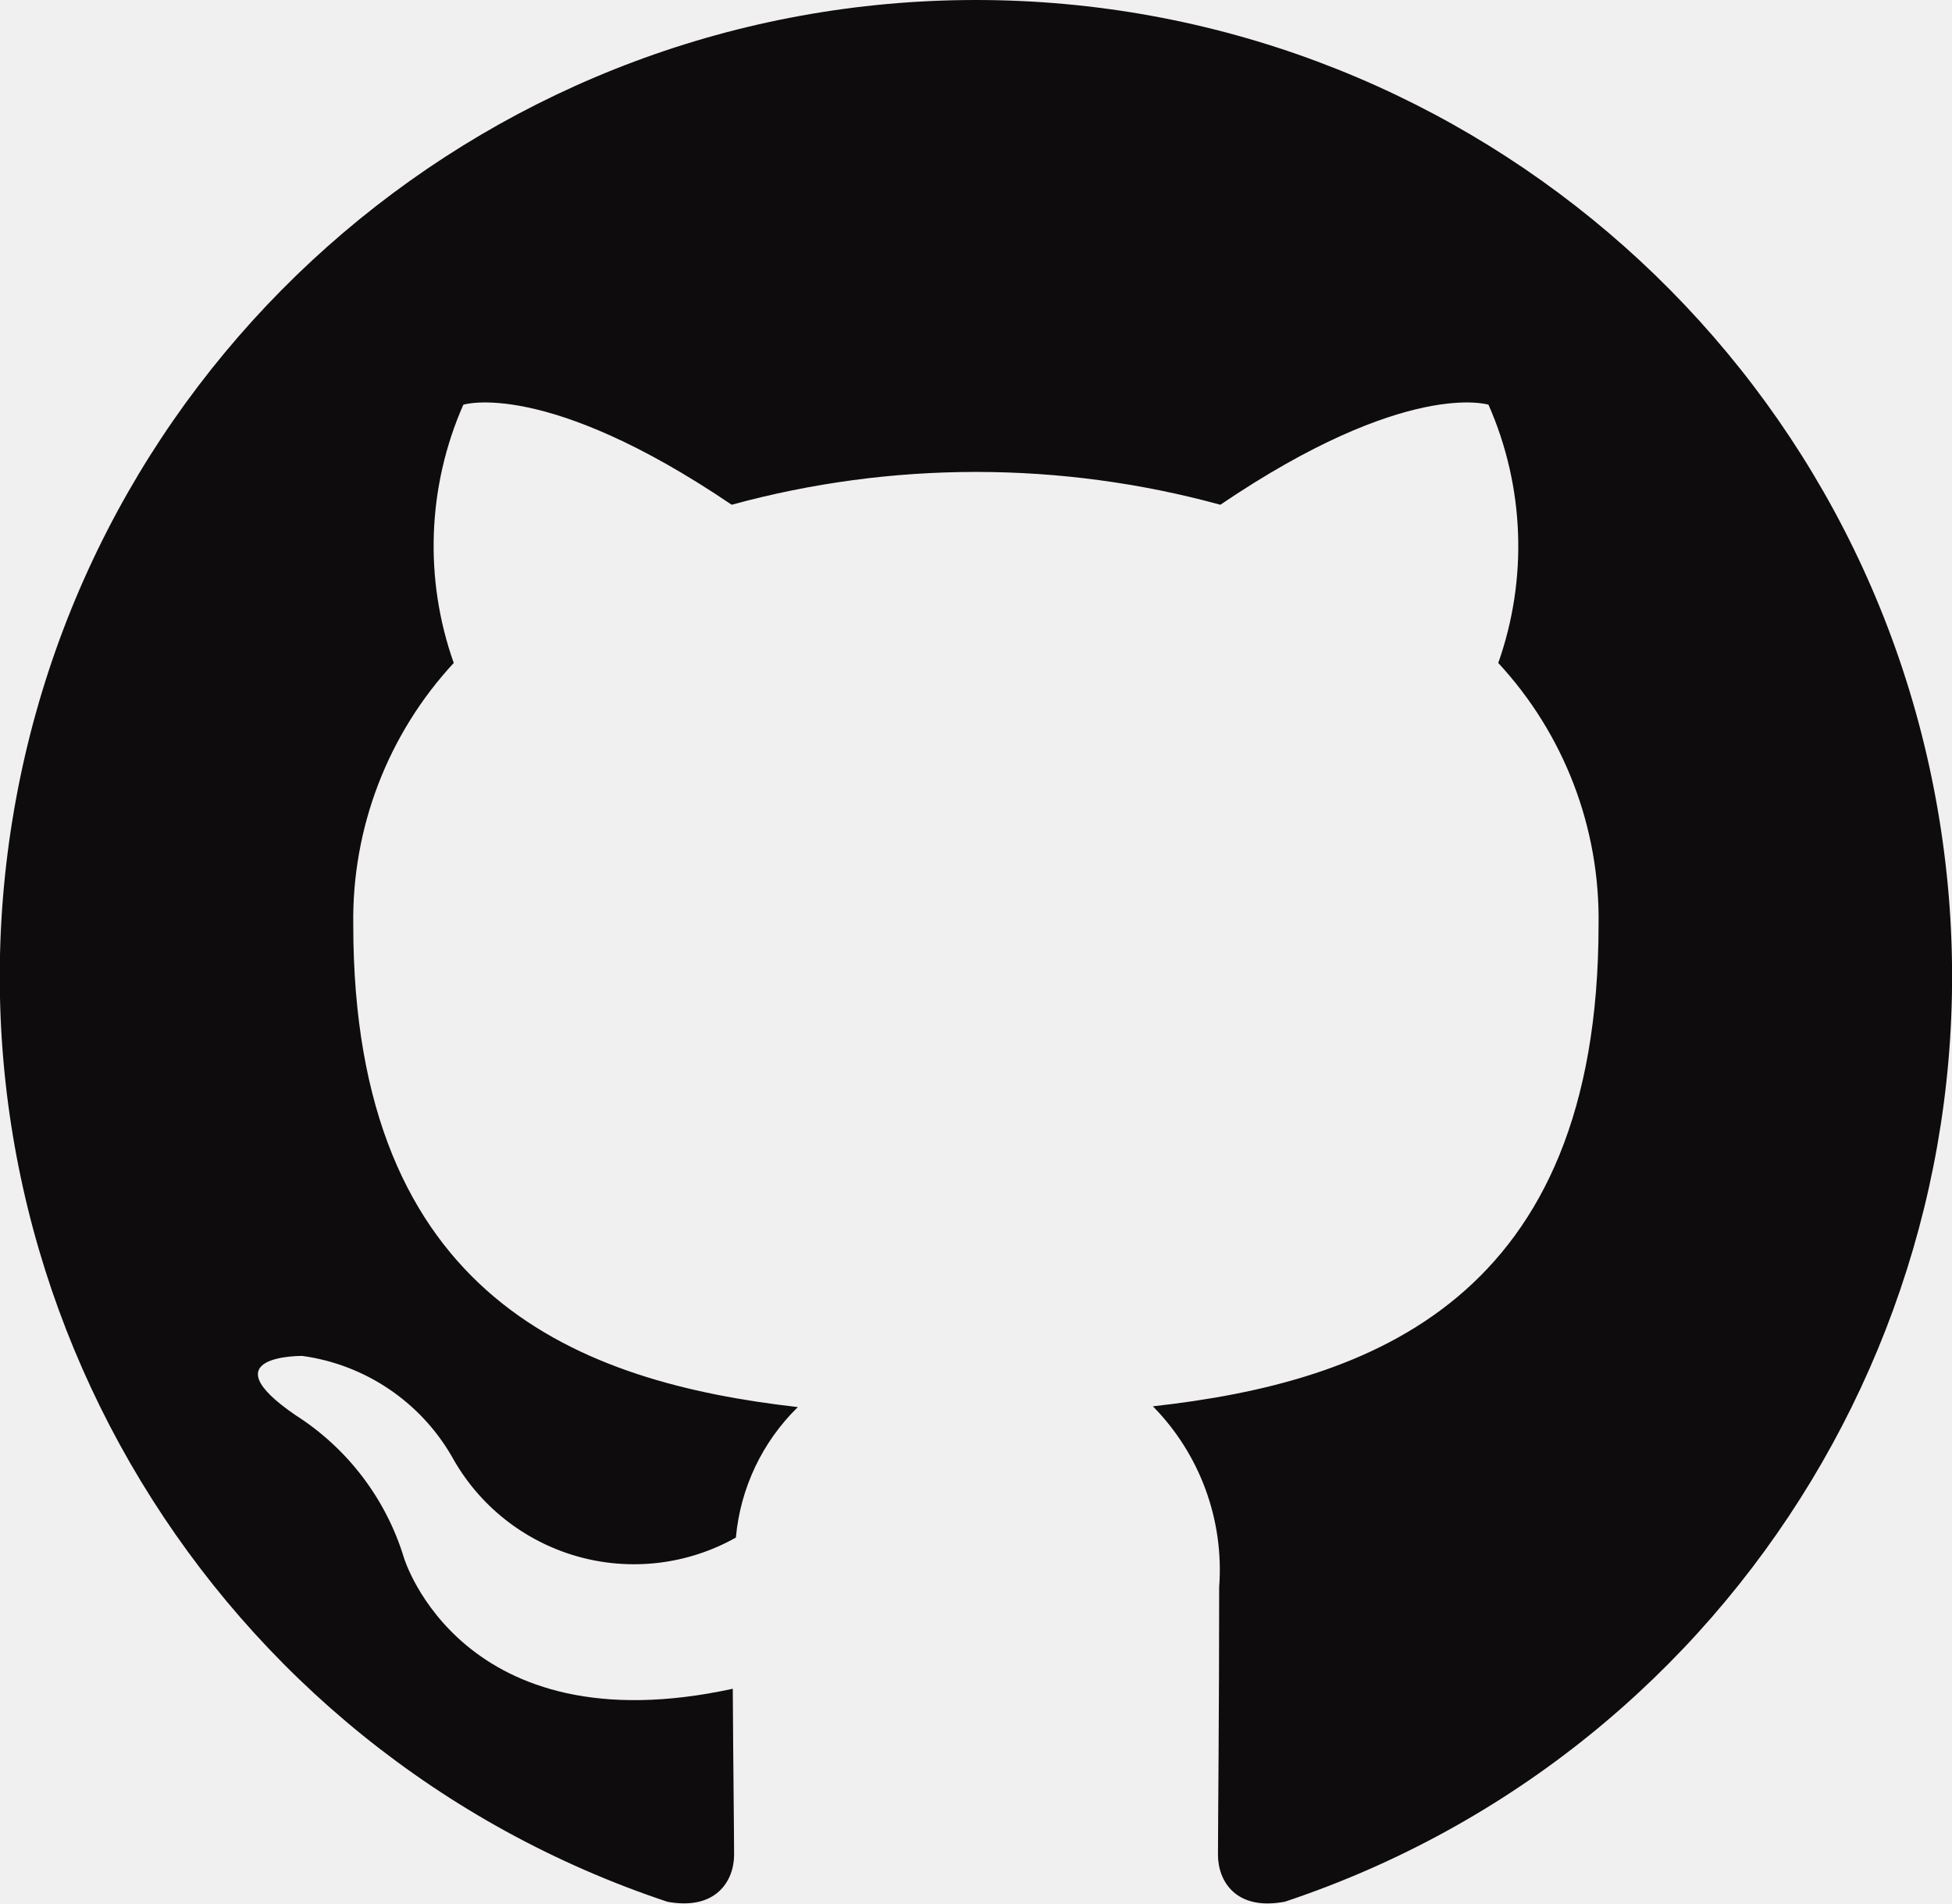
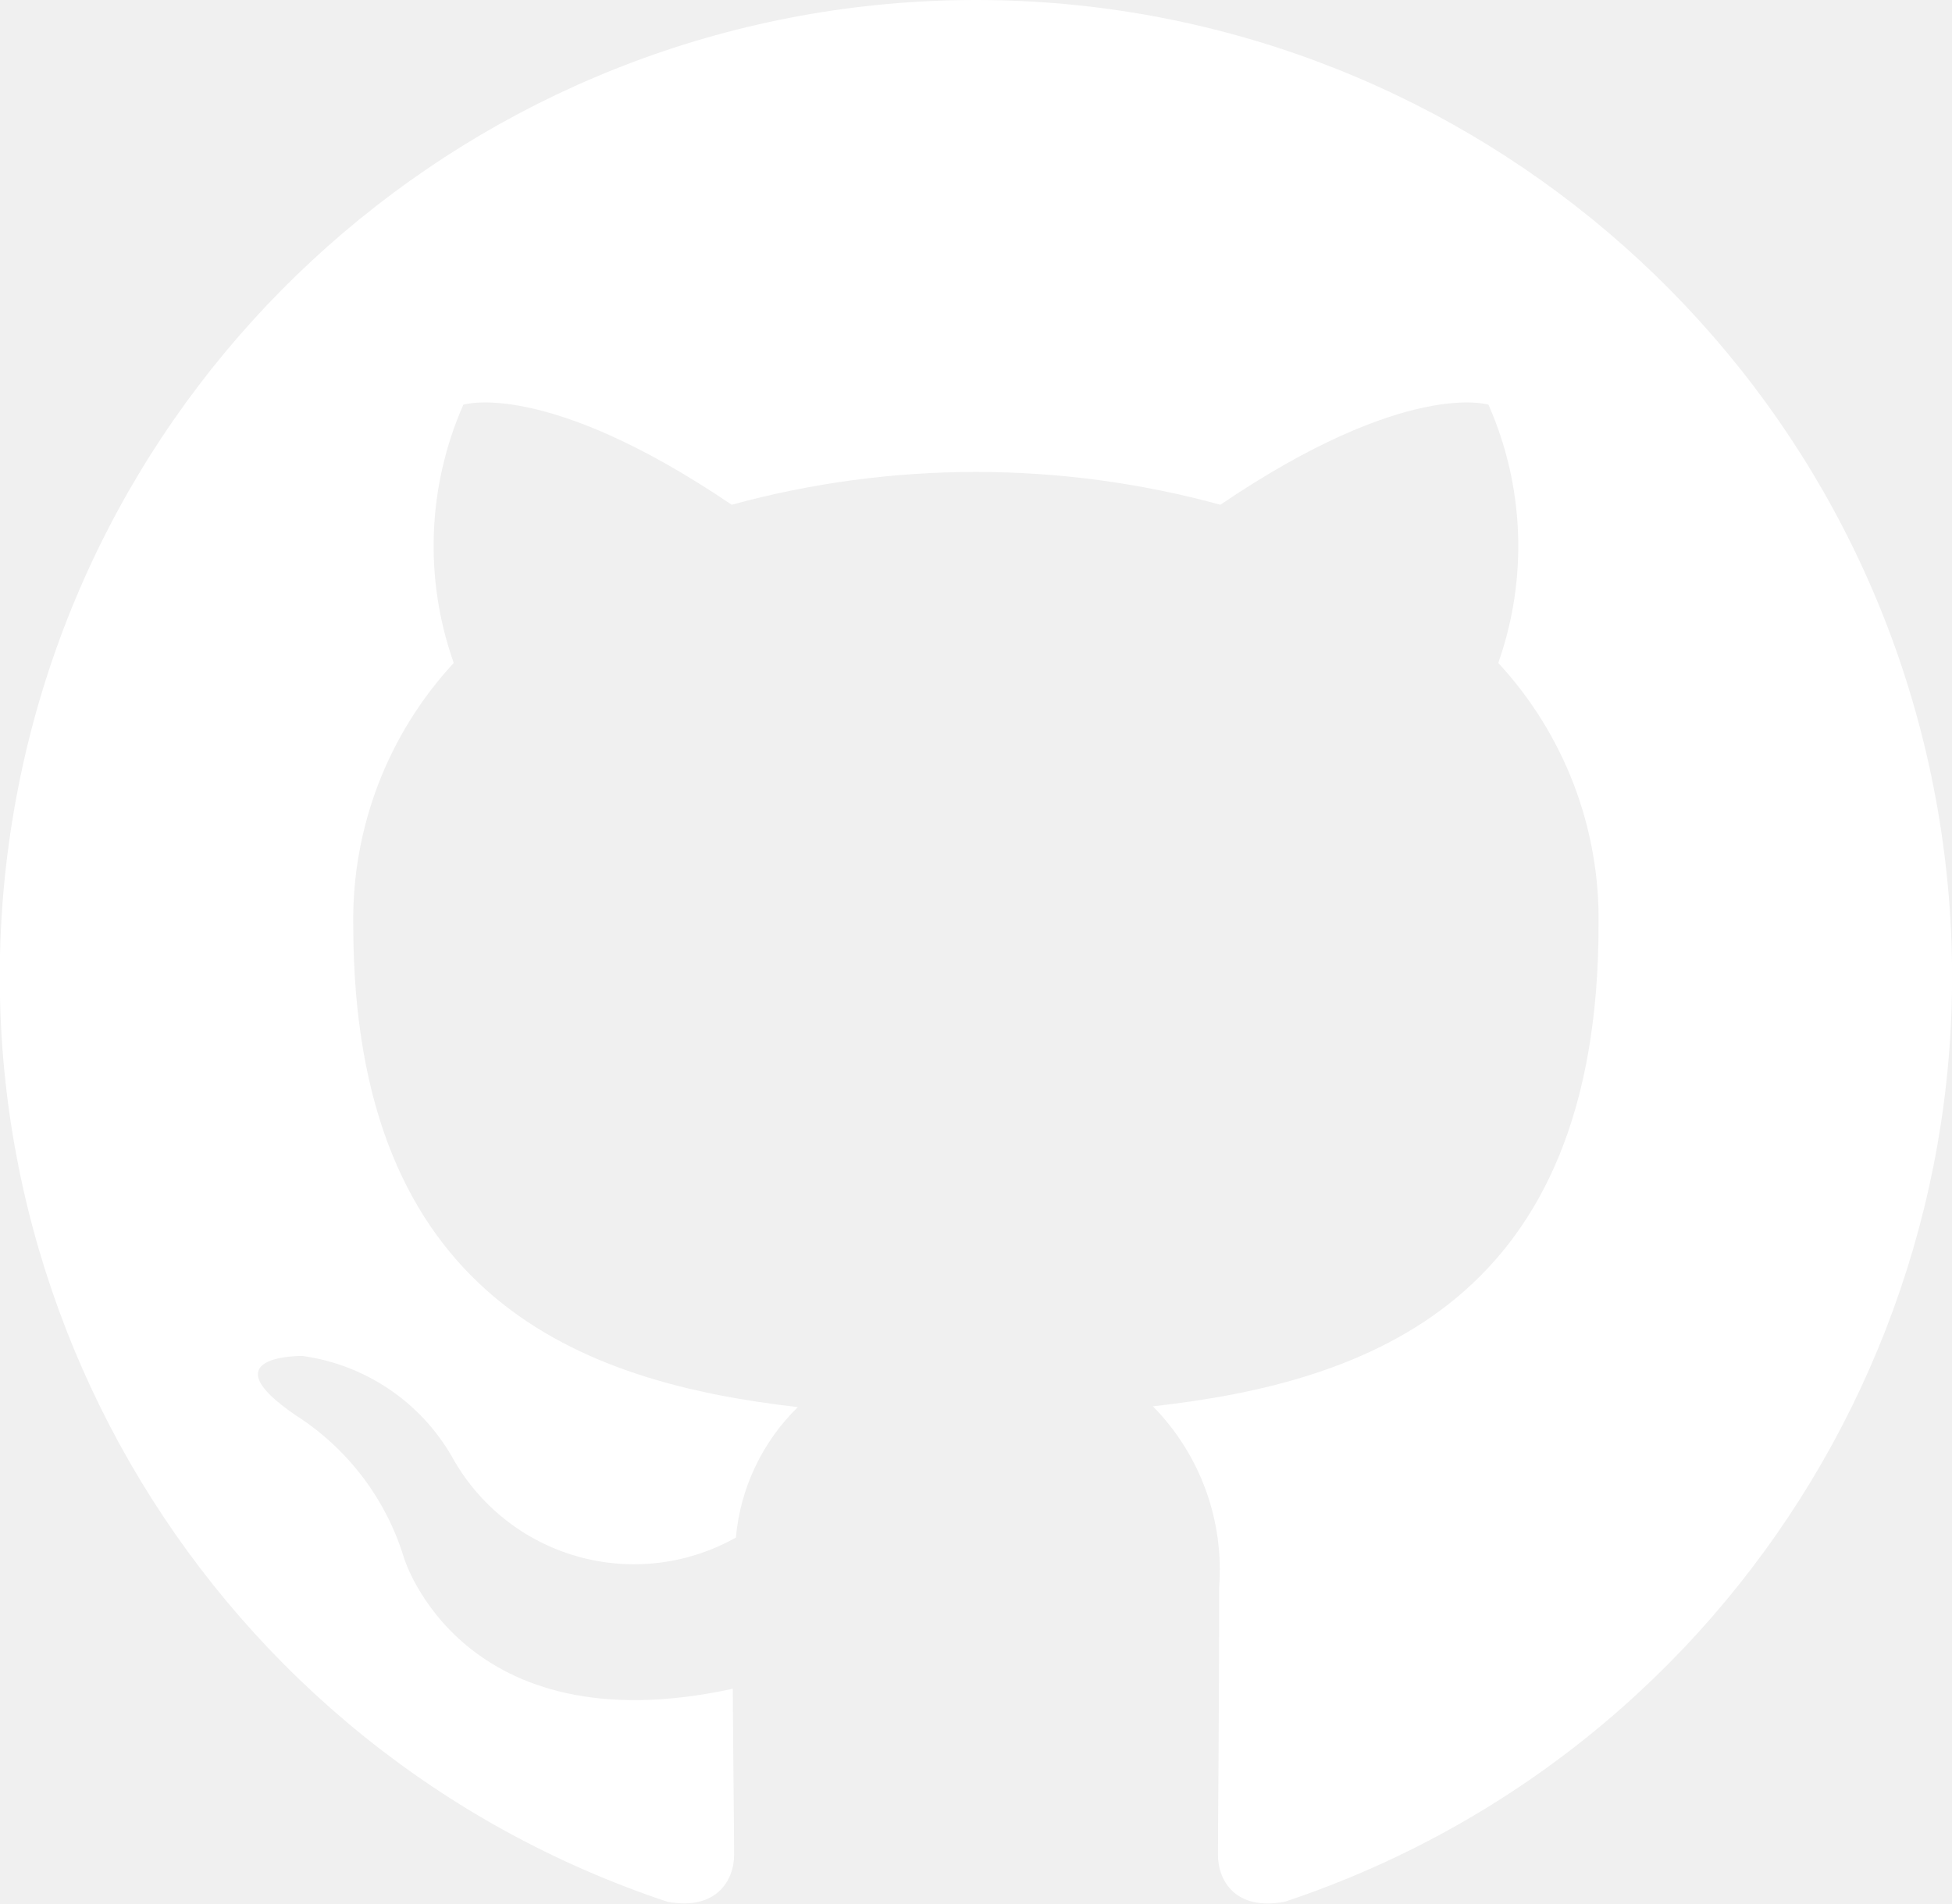
<svg xmlns="http://www.w3.org/2000/svg" width="32.579" height="31.775" viewBox="0 0 32.579 31.775">
-   <path d="M152.608,107.44a16.291,16.291,0,0,0-5.148,31.747c.815.149,1.112-.353,1.112-.785,0-.387-.014-1.411-.022-2.771-4.531.985-5.487-2.183-5.487-2.183a4.315,4.315,0,0,0-1.809-2.383c-1.479-1.011.112-.99.112-.99a3.42,3.42,0,0,1,2.495,1.678,3.468,3.468,0,0,0,4.741,1.354,3.482,3.482,0,0,1,1.034-2.178c-3.617-.411-7.42-1.808-7.42-8.051a6.3,6.3,0,0,1,1.677-4.371,5.852,5.852,0,0,1,.16-4.311s1.367-.438,4.479,1.67a15.448,15.448,0,0,1,8.156,0c3.11-2.108,4.475-1.67,4.475-1.67a5.854,5.854,0,0,1,.163,4.311A6.286,6.286,0,0,1,163,122.878c0,6.258-3.809,7.635-7.438,8.038a3.889,3.889,0,0,1,1.106,3.017c0,2.178-.02,3.935-.02,4.469,0,.435.294.942,1.12.783a16.292,16.292,0,0,0-5.16-31.745Z" transform="translate(-136.32 -107.44)" fill="#0f0c0d" fill-rule="evenodd" />
+   <path d="M152.608,107.44a16.291,16.291,0,0,0-5.148,31.747c.815.149,1.112-.353,1.112-.785,0-.387-.014-1.411-.022-2.771-4.531.985-5.487-2.183-5.487-2.183a4.315,4.315,0,0,0-1.809-2.383c-1.479-1.011.112-.99.112-.99a3.42,3.42,0,0,1,2.495,1.678,3.468,3.468,0,0,0,4.741,1.354,3.482,3.482,0,0,1,1.034-2.178c-3.617-.411-7.42-1.808-7.42-8.051a6.3,6.3,0,0,1,1.677-4.371,5.852,5.852,0,0,1,.16-4.311s1.367-.438,4.479,1.67a15.448,15.448,0,0,1,8.156,0c3.11-2.108,4.475-1.67,4.475-1.67a5.854,5.854,0,0,1,.163,4.311A6.286,6.286,0,0,1,163,122.878c0,6.258-3.809,7.635-7.438,8.038a3.889,3.889,0,0,1,1.106,3.017c0,2.178-.02,3.935-.02,4.469,0,.435.294.942,1.12.783a16.292,16.292,0,0,0-5.16-31.745Z" transform="translate(-136.32 -107.44)" fill="#ffffff" fill-rule="evenodd" />
</svg>
